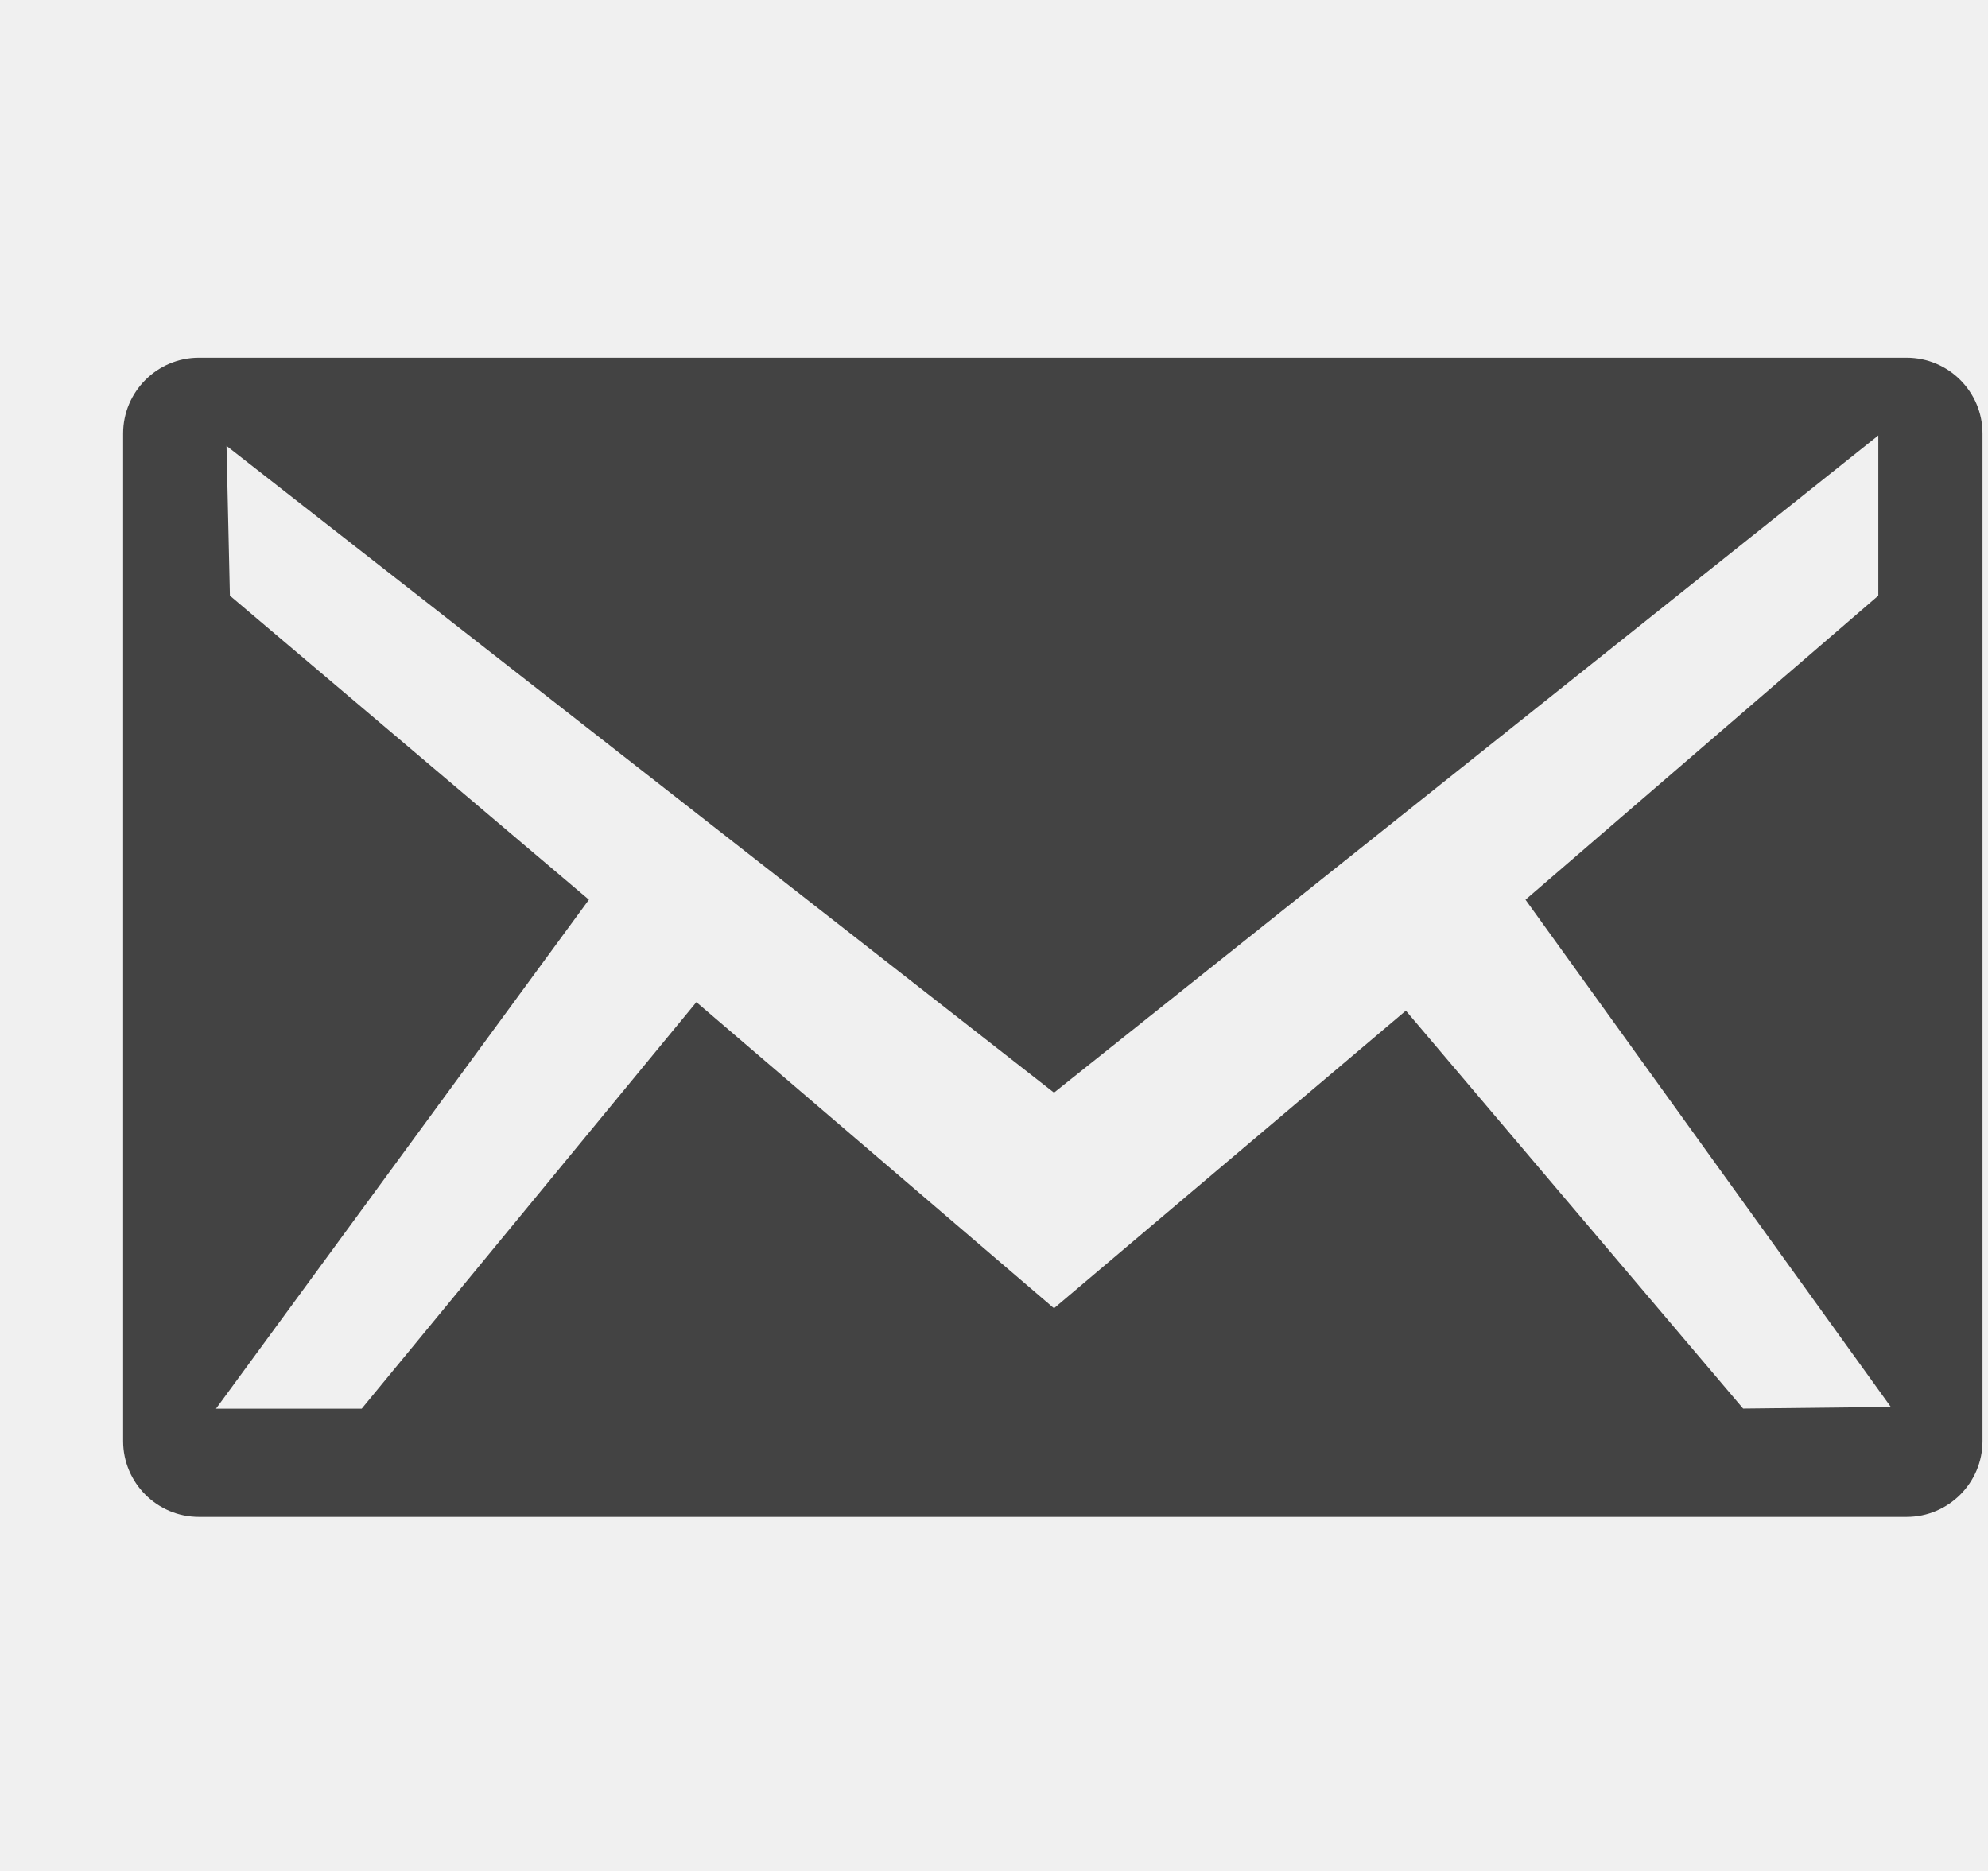
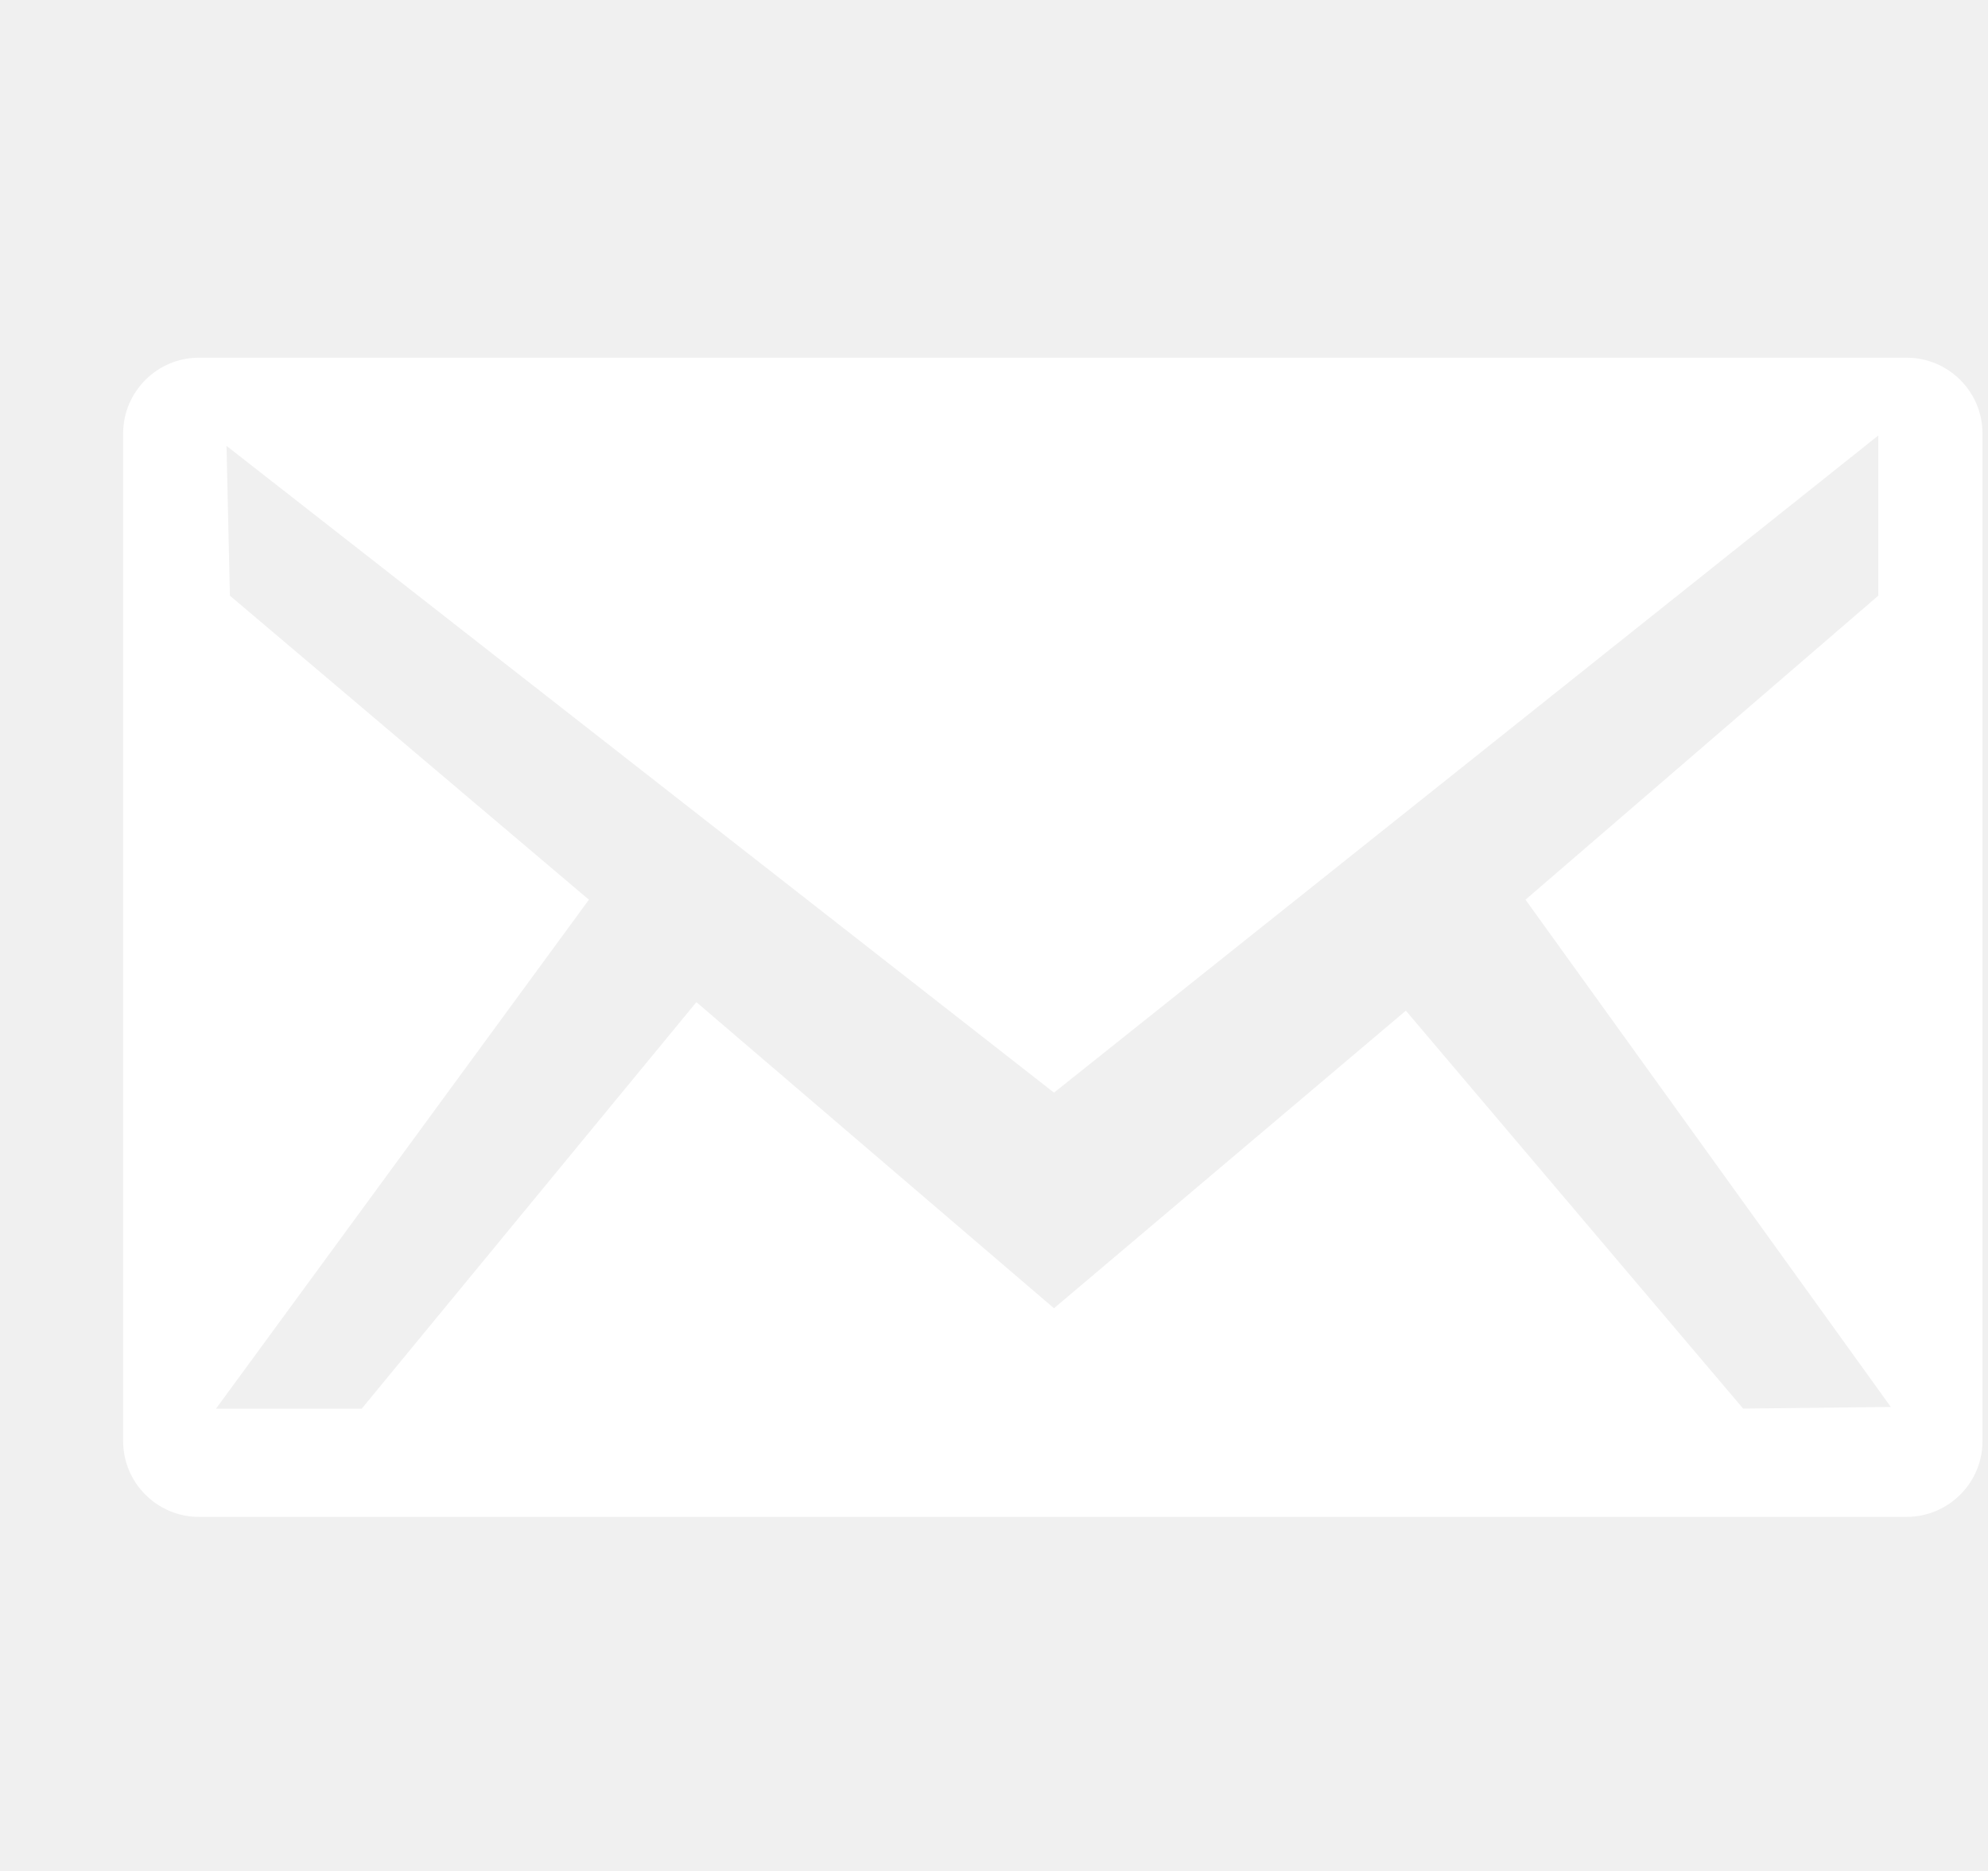
<svg xmlns="http://www.w3.org/2000/svg" viewBox="0 0 17 16" version="1.1" class="si-glyph si-glyph-mail">
  <defs />
  <g stroke="none" stroke-width="1" fill="none" fill-rule="evenodd">
-     <path d="M16.304,3.059 L1.701,3.059 C1.344,3.059 1.053,3.35 1.053,3.707 L1.053,12.324 C1.053,12.681 1.344,12.972 1.701,12.972 L16.304,12.972 C16.662,12.972 16.953,12.681 16.953,12.324 L16.953,3.707 C16.953,3.35 16.662,3.059 16.304,3.059 L16.304,3.059 Z M14.906,12.046 L12.022,8.643 L9.013,11.188 L5.955,8.57 L3.093,12.047 L1.847,12.047 L5.036,7.694 L1.966,5.094 L1.937,3.813 L9.013,9.344 L16.062,3.724 L16.062,5.094 L13.045,7.694 L16.169,12.032 L14.906,12.046 L14.906,12.046 Z" fill="#434343" class="si-glyph-fill" />
+     <path d="M16.304,3.059 L1.701,3.059 C1.344,3.059 1.053,3.35 1.053,3.707 L1.053,12.324 C1.053,12.681 1.344,12.972 1.701,12.972 L16.304,12.972 C16.662,12.972 16.953,12.681 16.953,12.324 L16.953,3.707 C16.953,3.35 16.662,3.059 16.304,3.059 L16.304,3.059 Z M14.906,12.046 L12.022,8.643 L9.013,11.188 L5.955,8.57 L3.093,12.047 L1.847,12.047 L5.036,7.694 L1.966,5.094 L1.937,3.813 L9.013,9.344 L16.062,3.724 L16.062,5.094 L13.045,7.694 L16.169,12.032 L14.906,12.046 L14.906,12.046 Z" fill="#ffffff" class="si-glyph-fill" />
  </g>
</svg>
